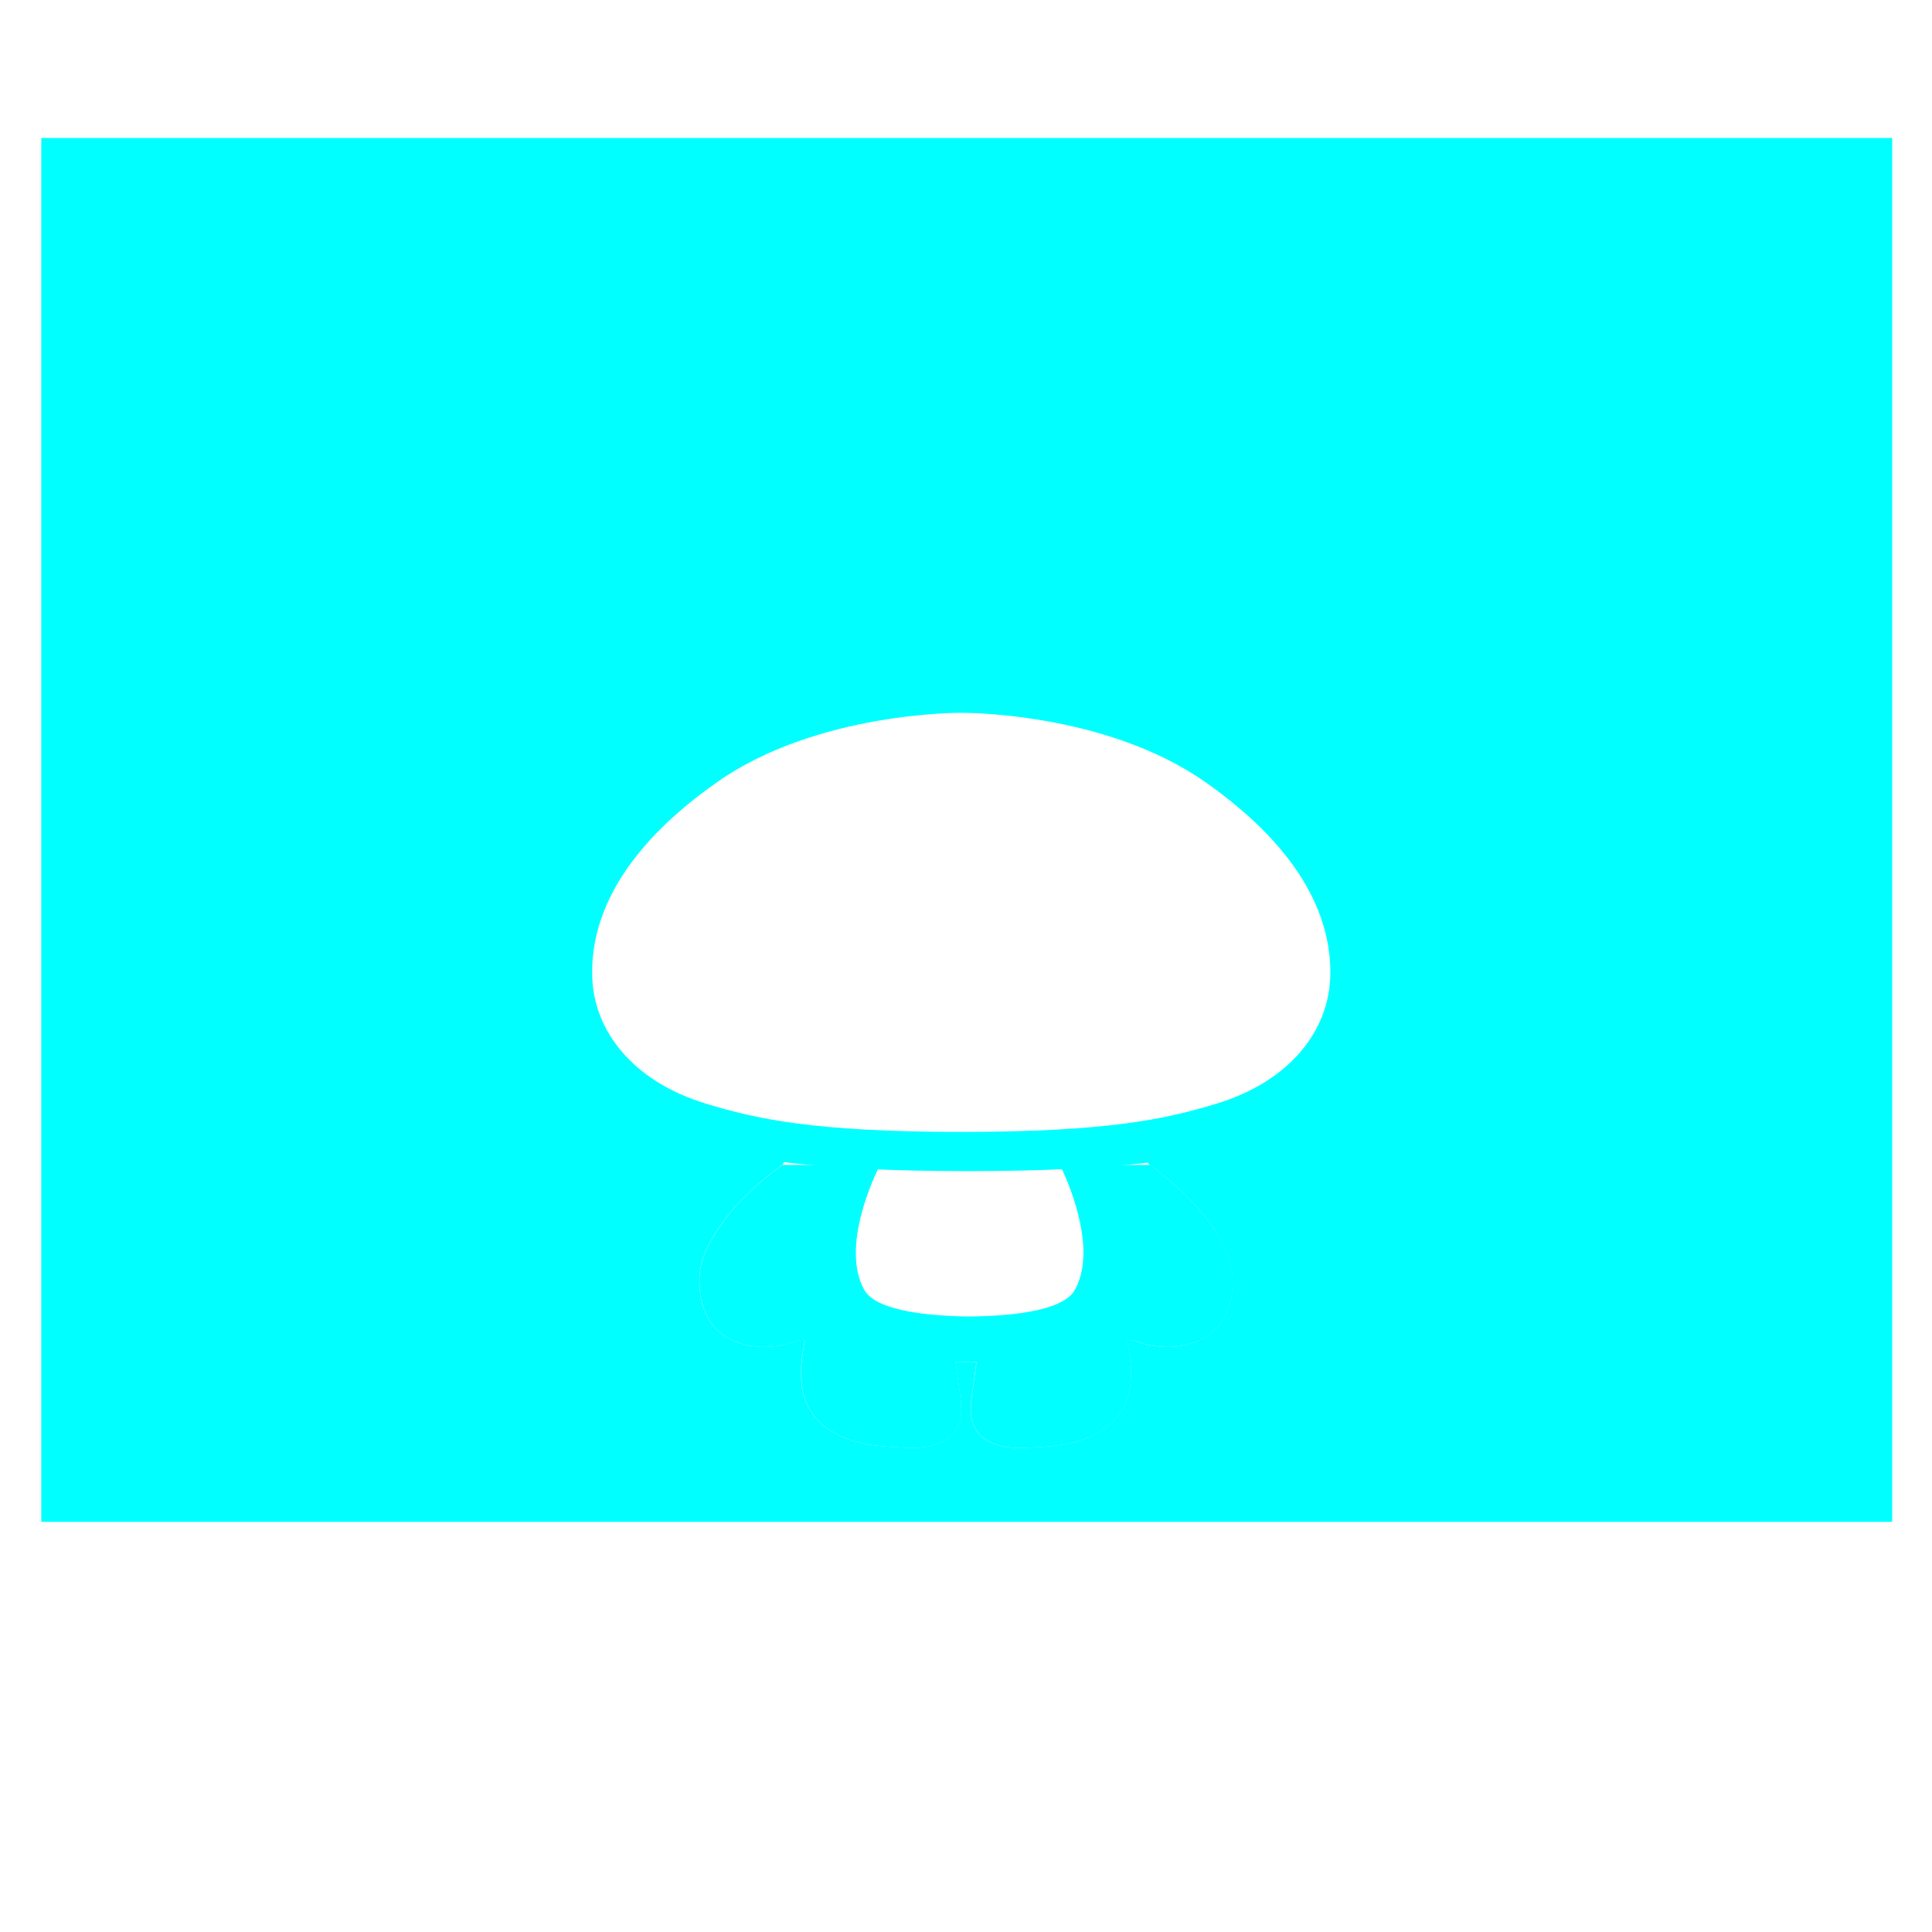
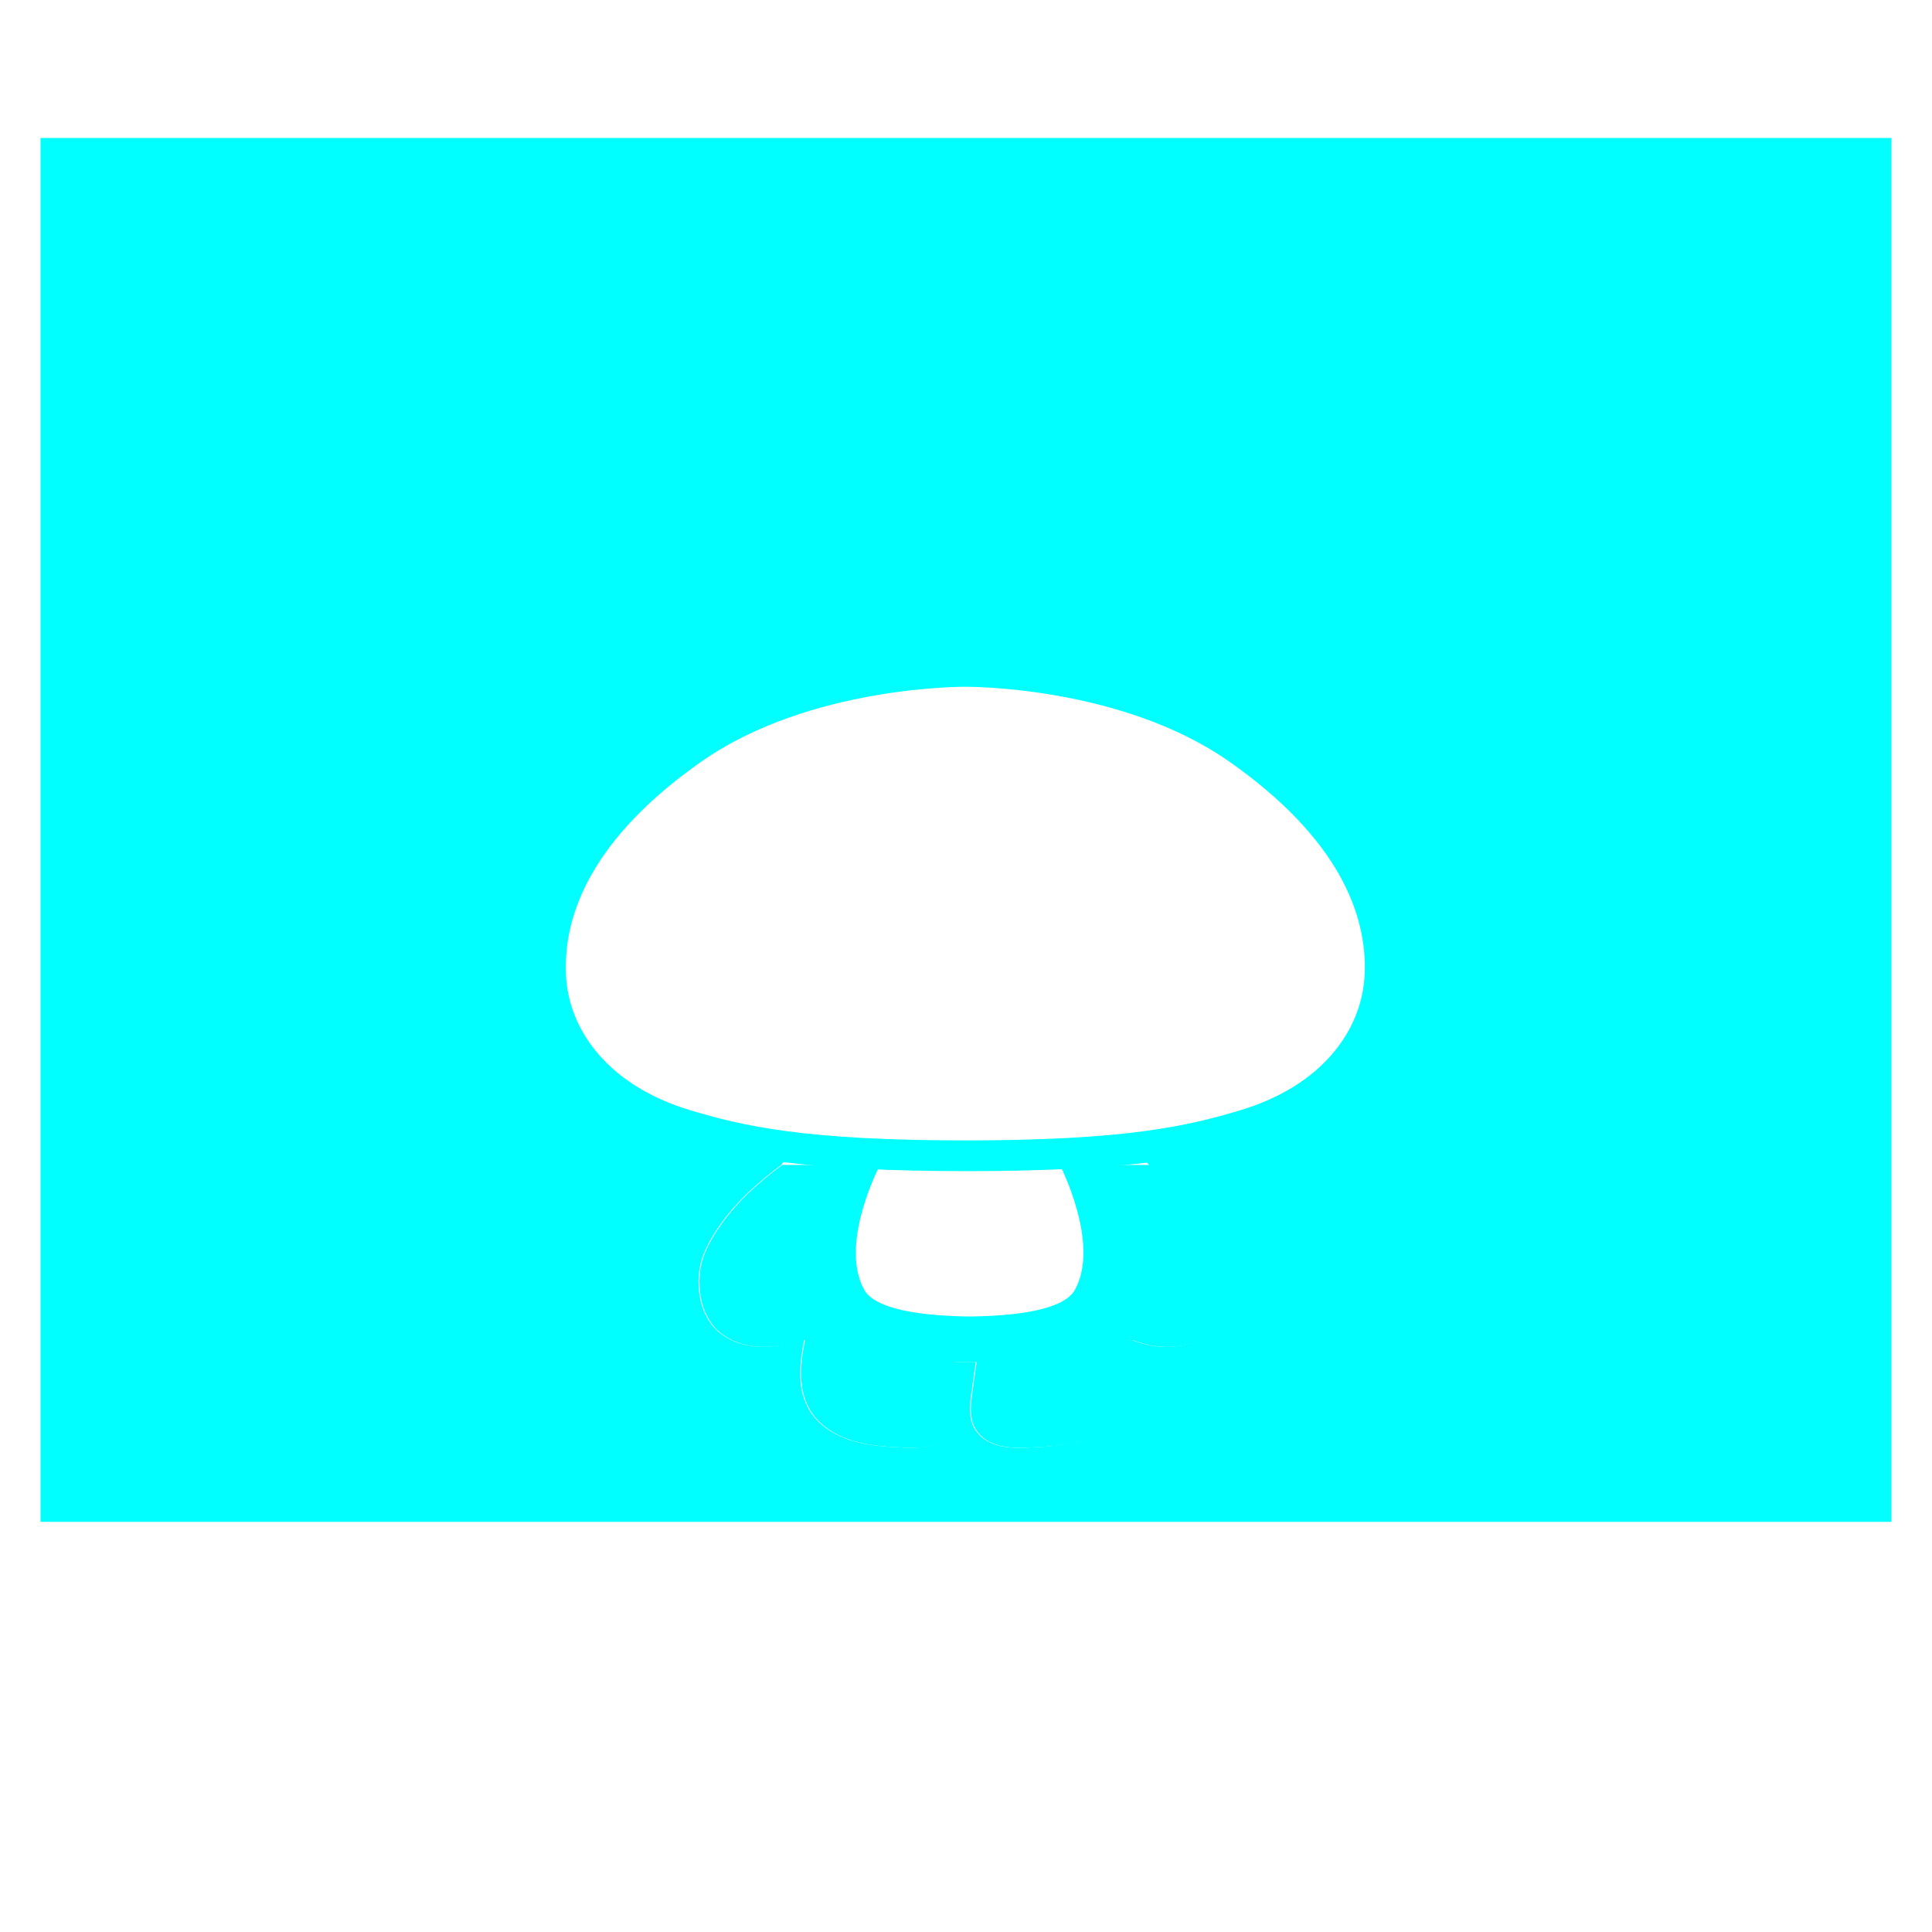
<svg xmlns="http://www.w3.org/2000/svg" id="_몸통" data-name="몸통" viewBox="0 0 512 512">
-   <path d="M10.94,36.57v366.73h490.51V36.57H10.94ZM326.59,341.33c-.31,4.87-2.31,10.32-7.5,13.24-5.66,3.19-12.93,2.97-18.88.57h-1.55c1.32,6.46,1.94,13.35-1.52,18.84-2.53,4.03-6.94,6.63-11.54,7.97-4.6,1.33-9.45,1.54-14.25,1.74-4.34.18-9.23-.55-12.02-3.85-2.55-3.01-2.25-6.78-1.71-10.66.52-3.7.64-4.57,1.15-8.21h.06c-.95,0-1.91.02-2.86.03-.92,0-1.84-.02-2.76-.04.51,3.63.63,4.51,1.14,8.2.54,3.89.85,7.66-1.71,10.66-2.79,3.29-7.68,4.02-12.02,3.85-4.79-.2-9.64-.4-14.25-1.74s-9.01-3.93-11.54-7.97c-3.45-5.49-2.84-12.37-1.52-18.83h-1.55c-5.95,2.4-13.22,2.62-18.88-.57-5.19-2.92-7.19-8.36-7.5-13.24-.33-5.28.76-9.37,4.78-15.47,4.64-7.03,10.76-12.43,17.11-17.14l.5-.73c12.14,1.48,27.4,2.38,48.59,2.38h.15c20.49,0,35.7-.85,47.66-2.24l.5.59c6.35,4.71,12.47,10.11,17.11,17.14,4.03,6.1,5.12,10.18,4.78,15.47ZM352.5,259.45c-.62,13.56-10.43,27.08-30.26,33.08-13.08,3.95-28.27,7.43-67.51,7.44.04,0,.08,0,.12,0h-.23s.08,0,.12,0c-39.24,0-54.43-3.49-67.51-7.44-19.83-6-29.64-19.52-30.26-33.08-.69-15.06,6.67-33.64,33.09-52.19,26.66-18.72,64.68-18.36,64.68-18.36,0,0,38.02-.36,64.68,18.36,26.42,18.55,33.78,37.13,33.09,52.19Z" fill="aqua" />
+   <path d="M10.74,36.57v366.73h490.51V36.57H10.74ZM326.39,341.33c-.31,4.87-2.31,10.32-7.5,13.24-5.66,3.19-12.93,2.97-18.88.57h-1.55c1.32,6.46,1.94,13.35-1.52,18.84-2.53,4.03-6.94,6.63-11.54,7.97-4.6,1.33-9.45,1.54-14.25,1.74-4.34.18-9.23-.55-12.02-3.85-2.55-3.01-2.25-6.78-1.71-10.66.52-3.7.64-4.57,1.15-8.21h.06c-.95,0-1.91.02-2.86.03-.92,0-1.84-.02-2.76-.04.51,3.63.63,4.51,1.14,8.2.54,3.89.85,7.66-1.71,10.66-2.79,3.29-7.68,4.02-12.02,3.85-4.79-.2-9.64-.4-14.25-1.74s-9.01-3.93-11.54-7.97c-3.45-5.49-2.84-12.37-1.52-18.83h-1.55c-5.95,2.4-13.22,2.62-18.88-.57-5.19-2.92-7.19-8.36-7.5-13.24-.33-5.28.76-9.37,4.78-15.47,4.64-7.03,10.76-12.43,17.11-17.14l.5-.73c12.14,1.48,27.4,2.38,48.59,2.38h.15c20.49,0,35.7-.85,47.66-2.24l.5.59c6.35,4.71,12.47,10.11,17.11,17.14,4.03,6.1,5.12,10.18,4.78,15.47ZM361.63,258.36c-.67,14.68-11.29,29.31-32.75,35.81-14.16,4.28-30.6,8.05-73.07,8.05.04,0,.08,0,.13,0h-.25s.08,0,.13,0c-42.47,0-58.92-3.77-73.08-8.05-21.47-6.49-32.08-21.13-32.75-35.81-.74-16.3,7.22-36.41,35.82-56.49,28.85-20.26,70.01-19.87,70.01-19.87,0,0,41.16-.39,70.01,19.87,28.6,20.08,36.56,40.19,35.82,56.49Z" fill="aqua" />
  <path d="M321.81,325.86c-4.64-7.03-10.76-12.43-17.11-17.14h-97.39c-6.35,4.71-12.47,10.11-17.11,17.14-4.03,6.1-5.12,10.18-4.78,15.47.31,4.87,2.31,10.32,7.5,13.24,5.66,3.19,12.93,2.97,18.88.57h1.55c-1.32,6.46-1.93,13.33,1.52,18.83,2.53,4.03,6.94,6.63,11.54,7.97s9.45,1.54,14.25,1.74c4.34.18,9.23-.55,12.02-3.85,2.55-3.01,2.25-6.78,1.71-10.66-.52-3.69-.64-4.57-1.14-8.2.92.02,1.84.03,2.76.04.96-.01,1.91-.03,2.86-.05h-.06c-.51,3.65-.63,4.52-1.15,8.22-.54,3.89-.85,7.66,1.71,10.66,2.79,3.29,7.68,4.02,12.02,3.85,4.79-.2,9.64-.4,14.25-1.74,4.6-1.33,9.01-3.93,11.54-7.97,3.45-5.5,2.84-12.38,1.52-18.84h1.55c5.95,2.4,13.22,2.62,18.88-.57,5.19-2.92,7.19-8.36,7.5-13.24.33-5.28-.76-9.37-4.78-15.47ZM284.87,341.81c-2.96,5.32-15.31,6.92-27.92,7.08-.59,0-1.17-.02-1.76-.03-11.72-.29-23.33-1.98-26.16-7.05-6.4-11.49,2.93-30.6,4.03-32.77l47.87-.2s10.73,20.78,3.93,32.98Z" fill="aqua" />
</svg>
